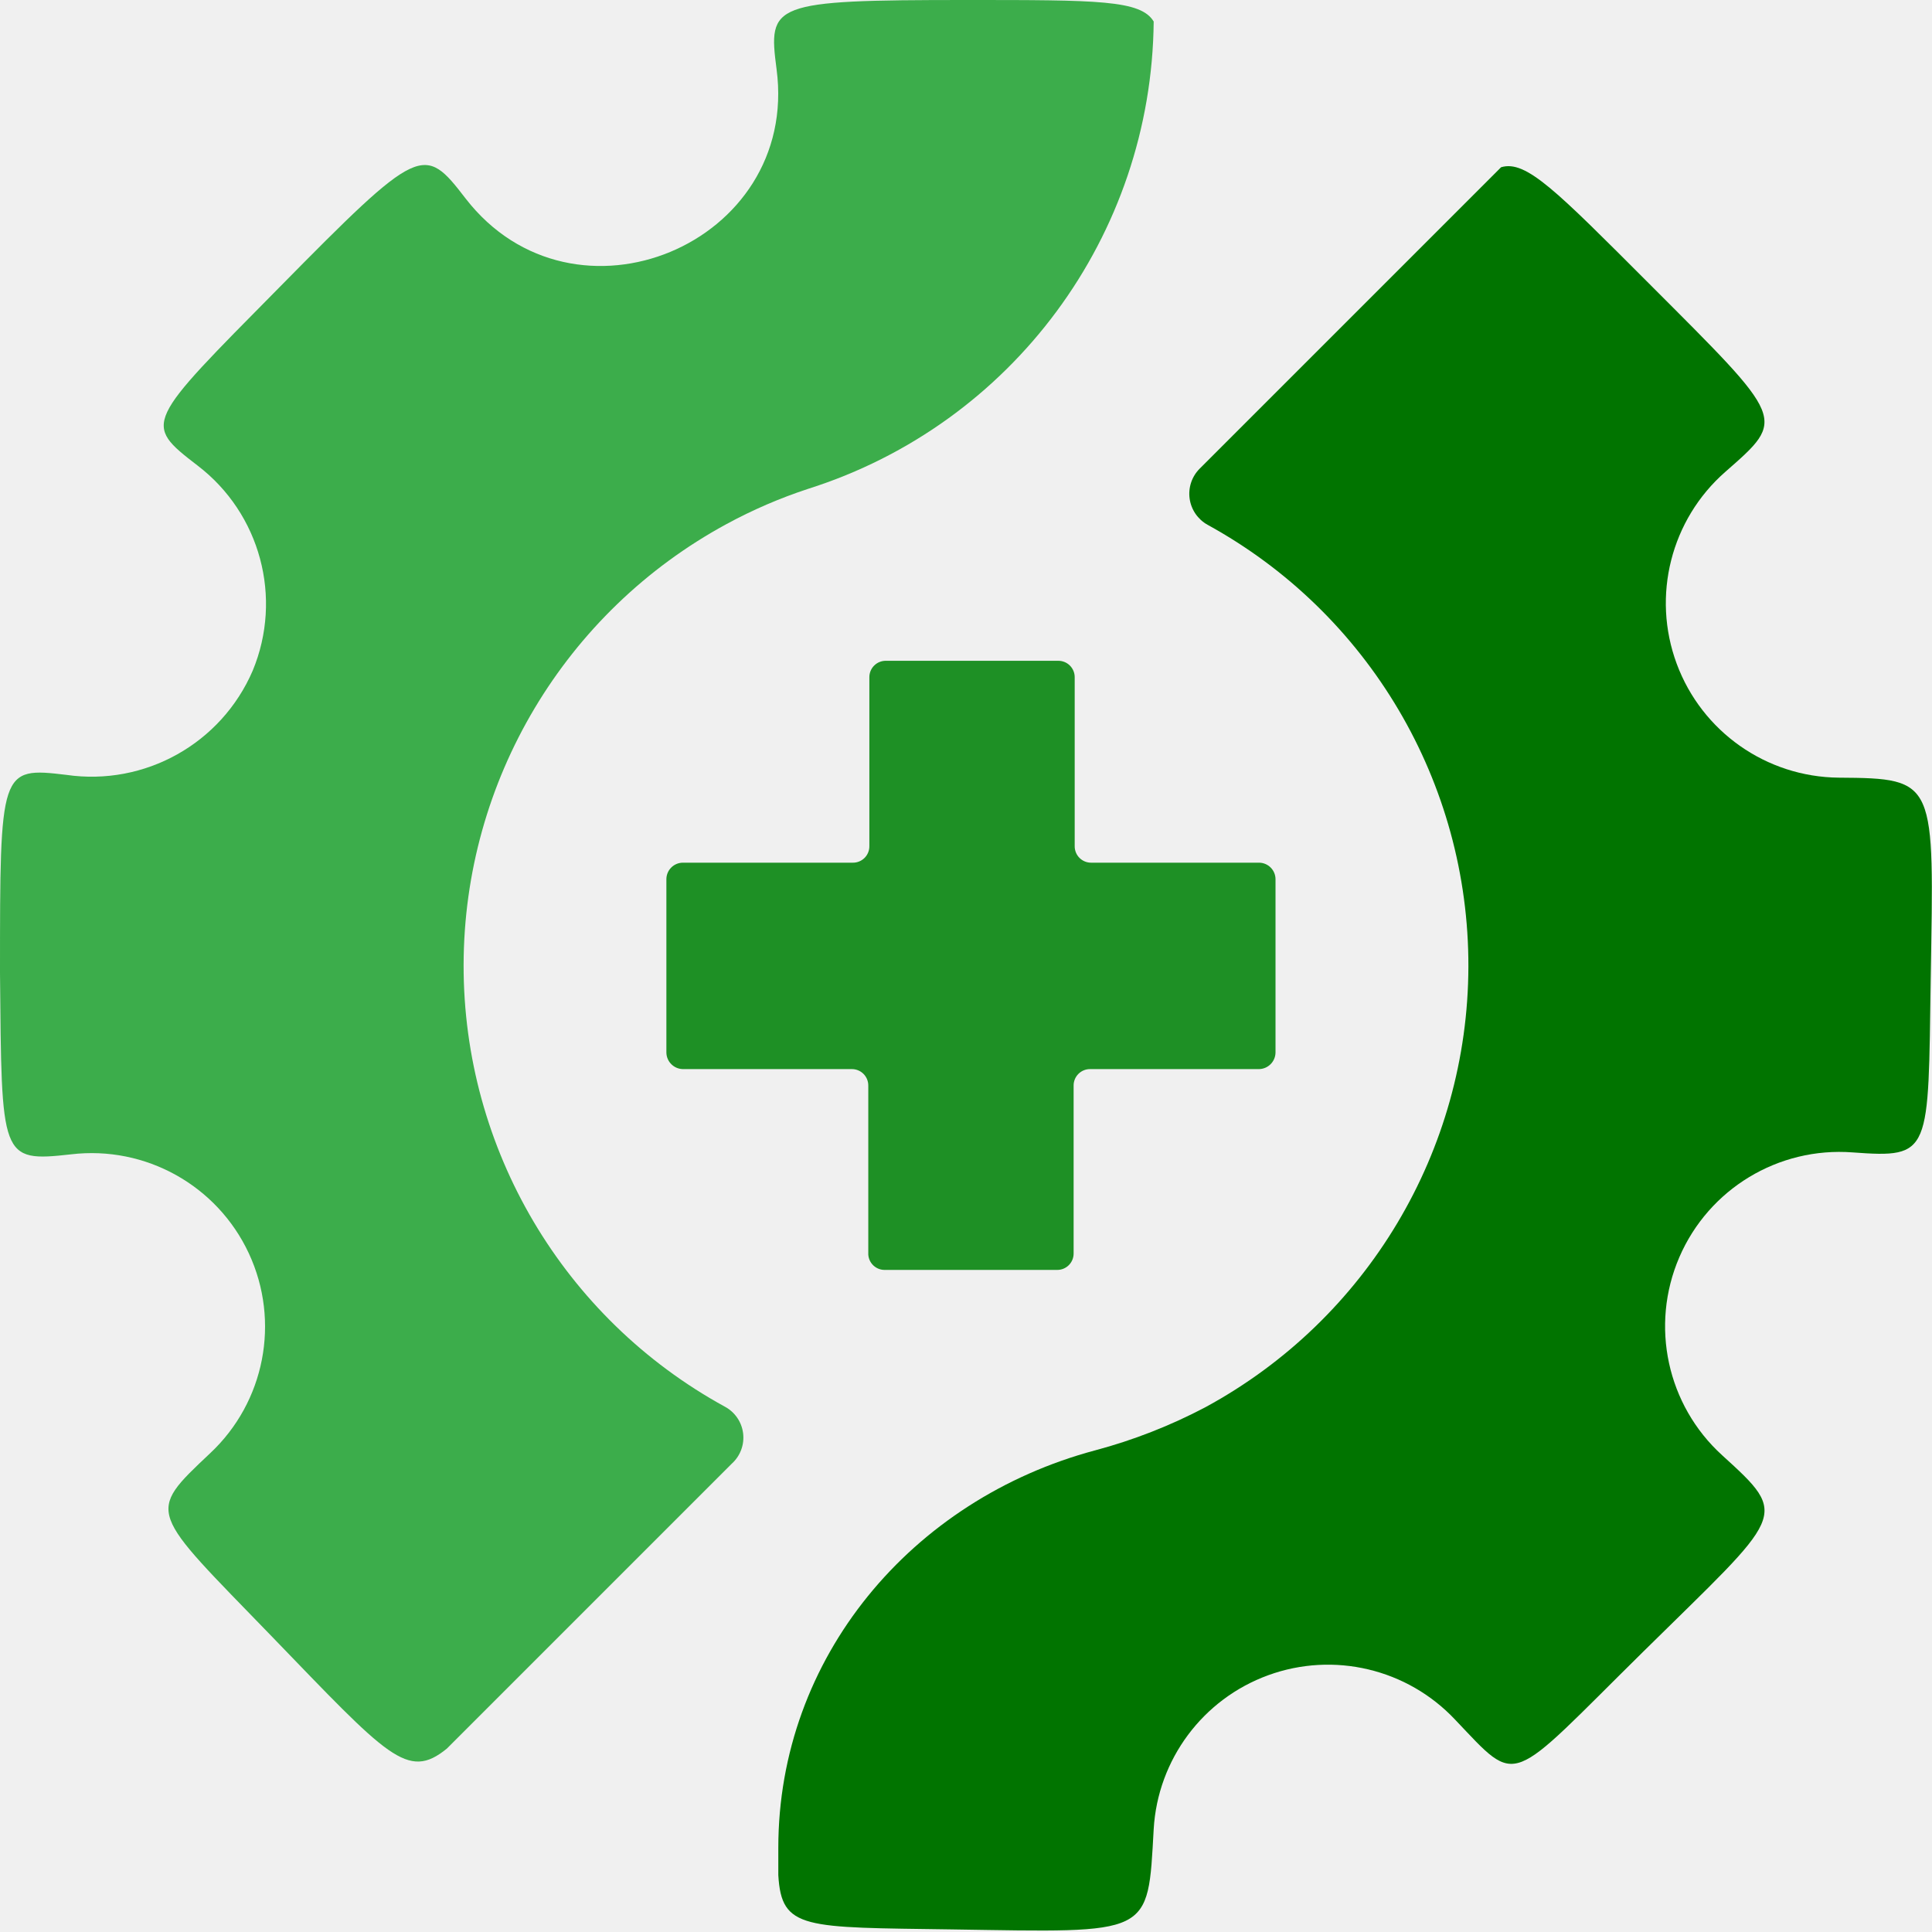
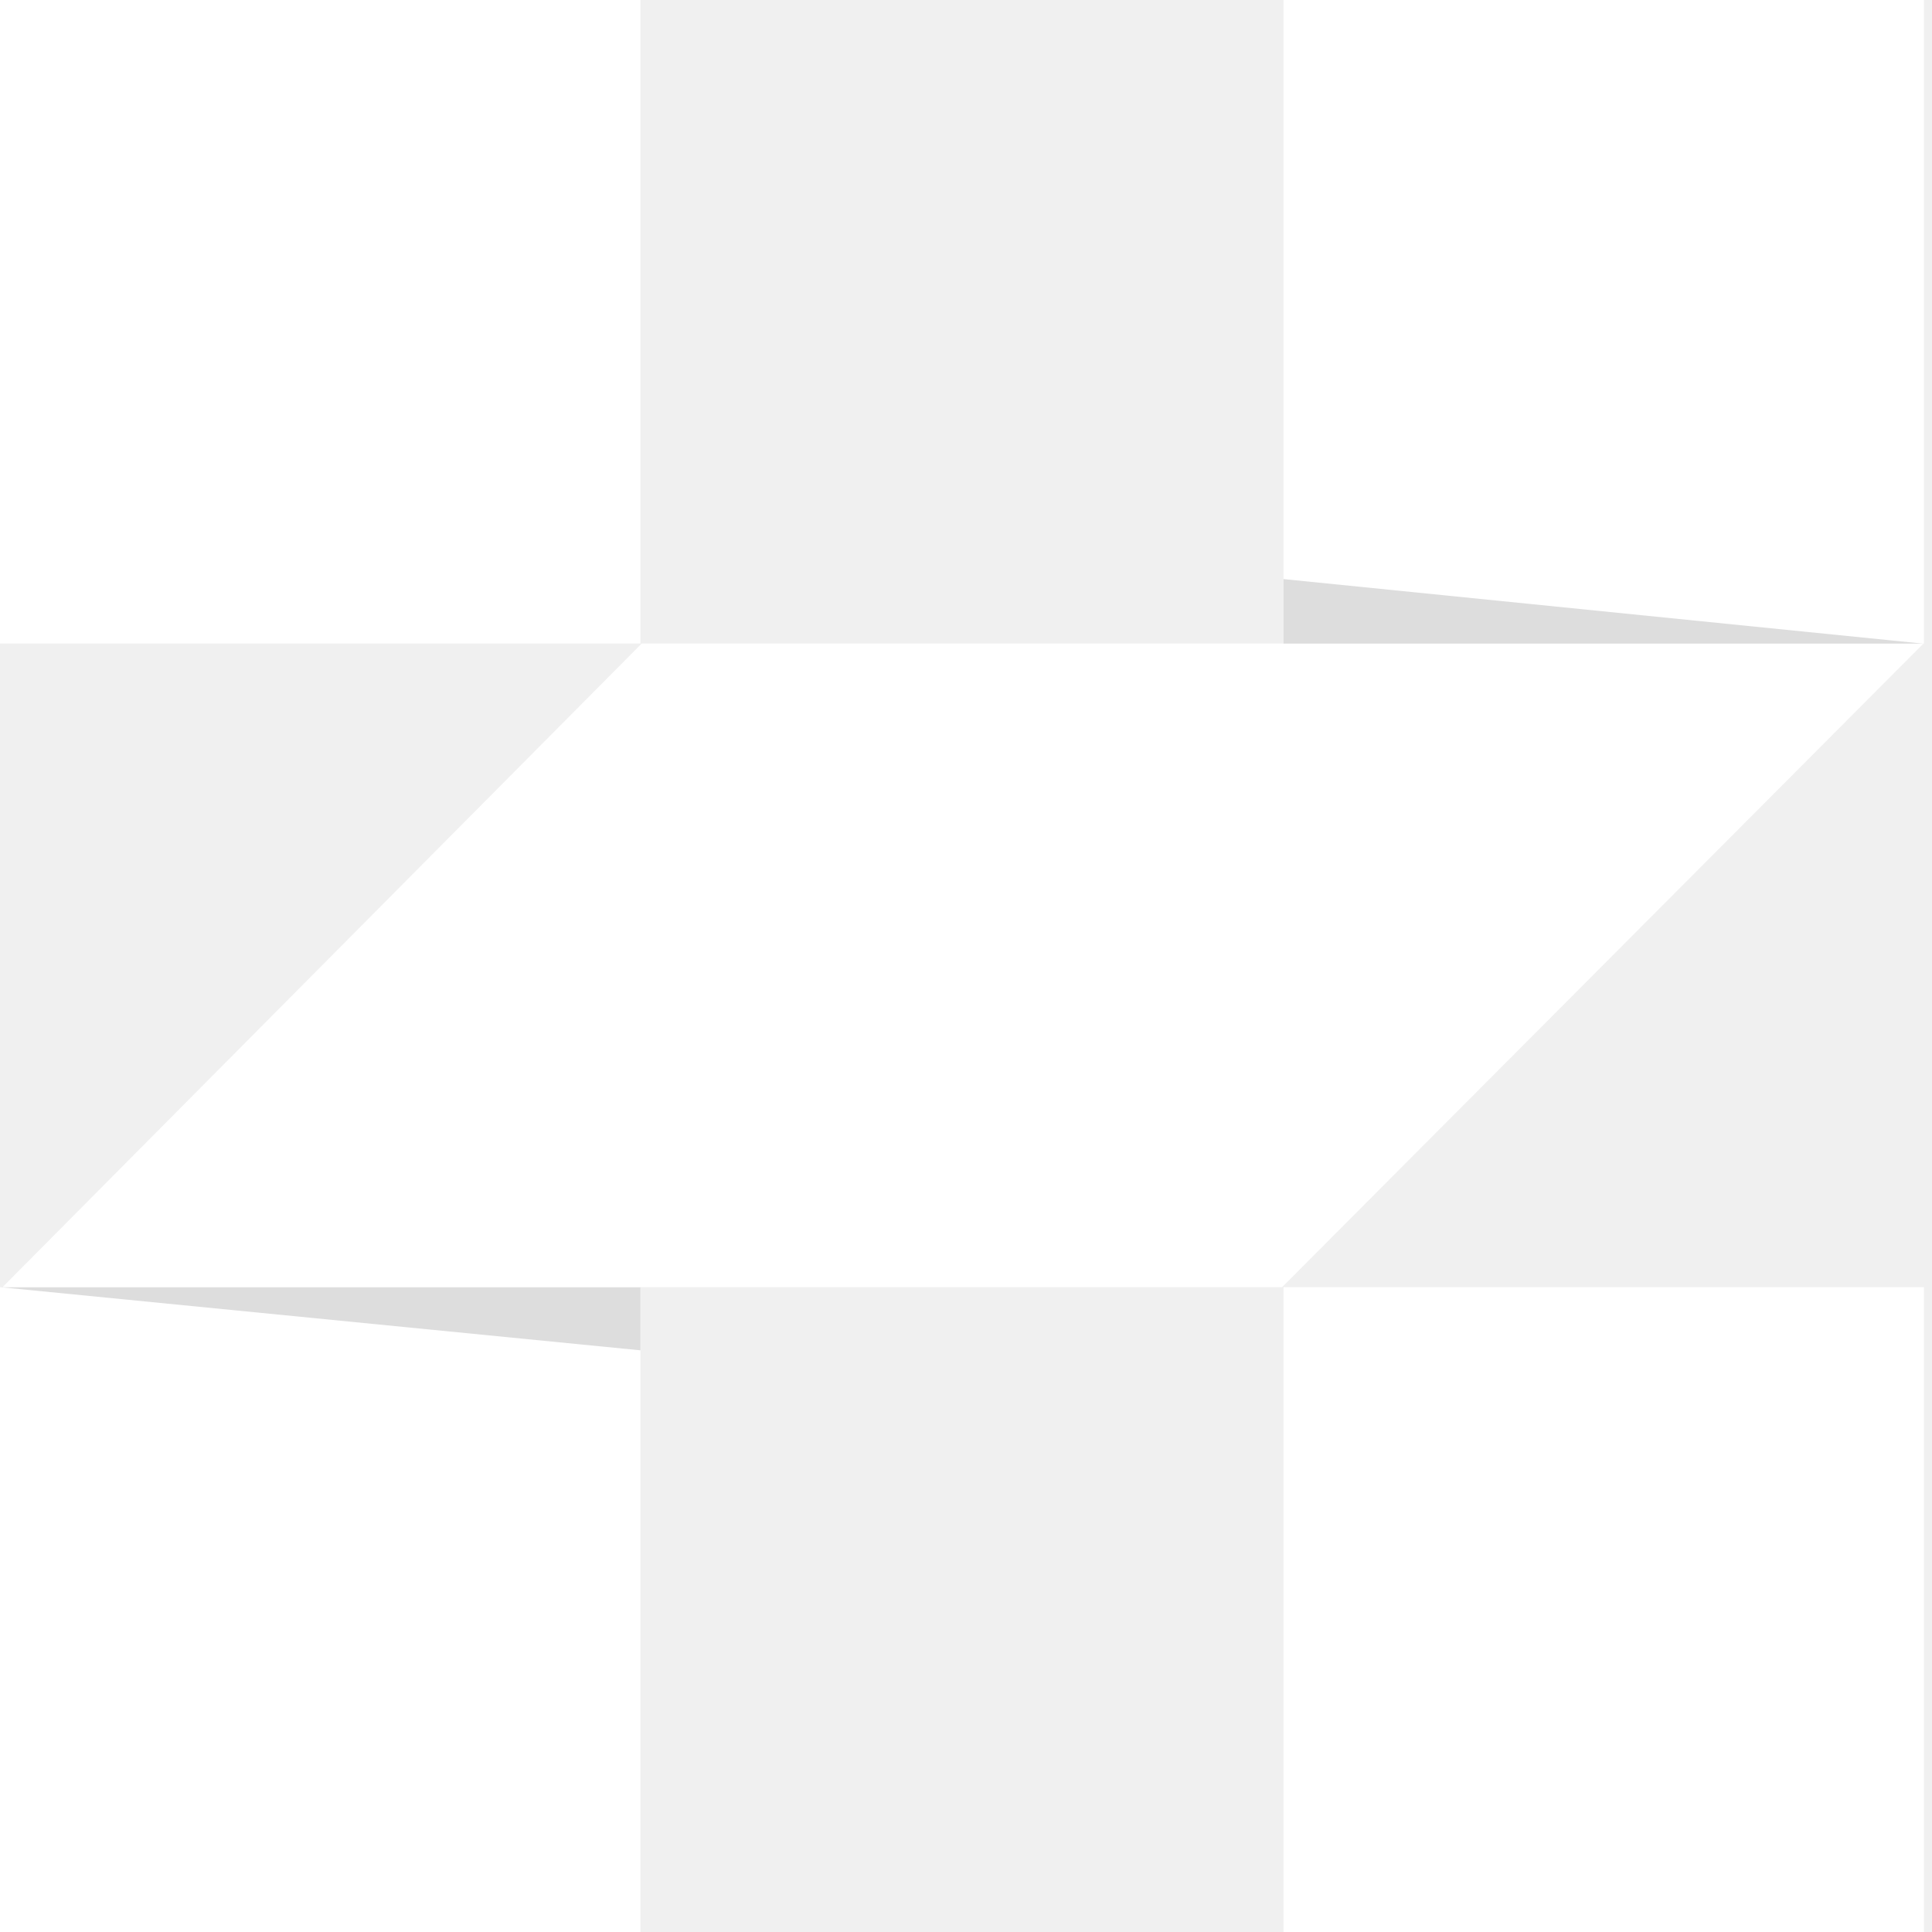
- <svg xmlns="http://www.w3.org/2000/svg" viewBox="0 0 89.76 89.75">
-   <defs>
-     <style>.cls-1{fill:#3cad4b;}.cls-2{fill:#017400;}.cls-3{fill:#1e9025;}</style>
-   </defs>
-   <g id="Layer_2" data-name="Layer 2">
-     <g id="Layer_1-2" data-name="Layer 1">
-       <path class="cls-1" d="M33.67,65.35a23.35,23.35,0,0,1,.08-41,22.94,22.94,0,0,1,3.8-1.64A23,23,0,0,0,53.6,1C53,0,51,0,44.89,0c-9.08,0-9.21.17-8.81,3.22,1.07,8.12-9.42,12.5-14.45,6-1.94-2.52-2.1-2.52-8.68,4.16-6.22,6.3-6.33,6.28-3.77,8.25a8.09,8.09,0,0,1,2.56,9.53A8.15,8.15,0,0,1,3.08,36C0,35.63,0,35.73,0,45.2.08,53.81,0,54,3.3,53.63A8.06,8.06,0,0,1,9.76,67.52c-3,2.83-2.84,2.61,2.84,8.48,5.43,5.62,6.33,6.73,8.16,5.24L34,68A1.63,1.63,0,0,0,33.67,65.35Z" />
-       <path class="cls-2" d="M85.43,36.13a8.11,8.11,0,0,1-5.27-14.21c2.85-2.5,2.82-2.37-3.55-8.75-4.31-4.31-5.71-5.75-6.87-5.4l-14,14a1.65,1.65,0,0,0,.36,2.61,23.35,23.35,0,0,1-.1,41,24.5,24.5,0,0,1-5.11,2c-8.54,2.28-14.73,9.63-14.73,18.47v1.27c.15,2.54,1.19,2.42,8.06,2.52,9.32.14,9.1.35,9.38-4.66a8.11,8.11,0,0,1,14-5.09c3,3.15,2.39,3.11,8.73-3.14,6.56-6.47,6.86-6.25,3.68-9.14a8.1,8.1,0,0,1,6.06-14.07c3.68.27,3.51.06,3.63-8.09C89.85,36.27,90,36.16,85.43,36.13Z" />
-       <path class="cls-3" d="M41.11,59h8a.76.76,0,0,0,.77-.76V50.43a.76.76,0,0,1,.77-.76h7.84a.78.78,0,0,0,.77-.77V40.84a.77.77,0,0,0-.77-.76H50.7a.76.76,0,0,1-.77-.77V31.47a.76.76,0,0,0-.77-.77h-8a.76.76,0,0,0-.77.77v7.84a.76.76,0,0,1-.77.77H31.73a.77.77,0,0,0-.77.76V48.9a.78.78,0,0,0,.77.77h7.84a.76.76,0,0,1,.77.76v7.85A.76.76,0,0,0,41.11,59Z" />
-     </g>
-   </g>
+ <svg xmlns="http://www.w3.org/2000/svg" viewBox="0 0 67 67">
+   <path d="M22.21 67V44.637H0V67H22.21Z" fill="#ffffff" />
+   <path d="M0 44.637L22.21 46.828V44.637H0Z" fill="#DDDDDD" />
+   <path d="M66.704 22.318H22.253L0.088 44.637H44.463L66.704 22.318Z" fill="#ffffff" />
+   <path d="M22.21 0H0V22.318H22.21V0Z" fill="#ffffff" />
+   <path d="M66.72 0H44.51V22.318H66.72V0Z" fill="#ffffff" />
+   <path d="M66.675 22.319L44.51 20.082V22.319H66.675Z" fill="#DDDDDD" />
+   <path d="M66.72 67V44.637H44.51V67H66.72Z" fill="#ffffff" />
</svg>
